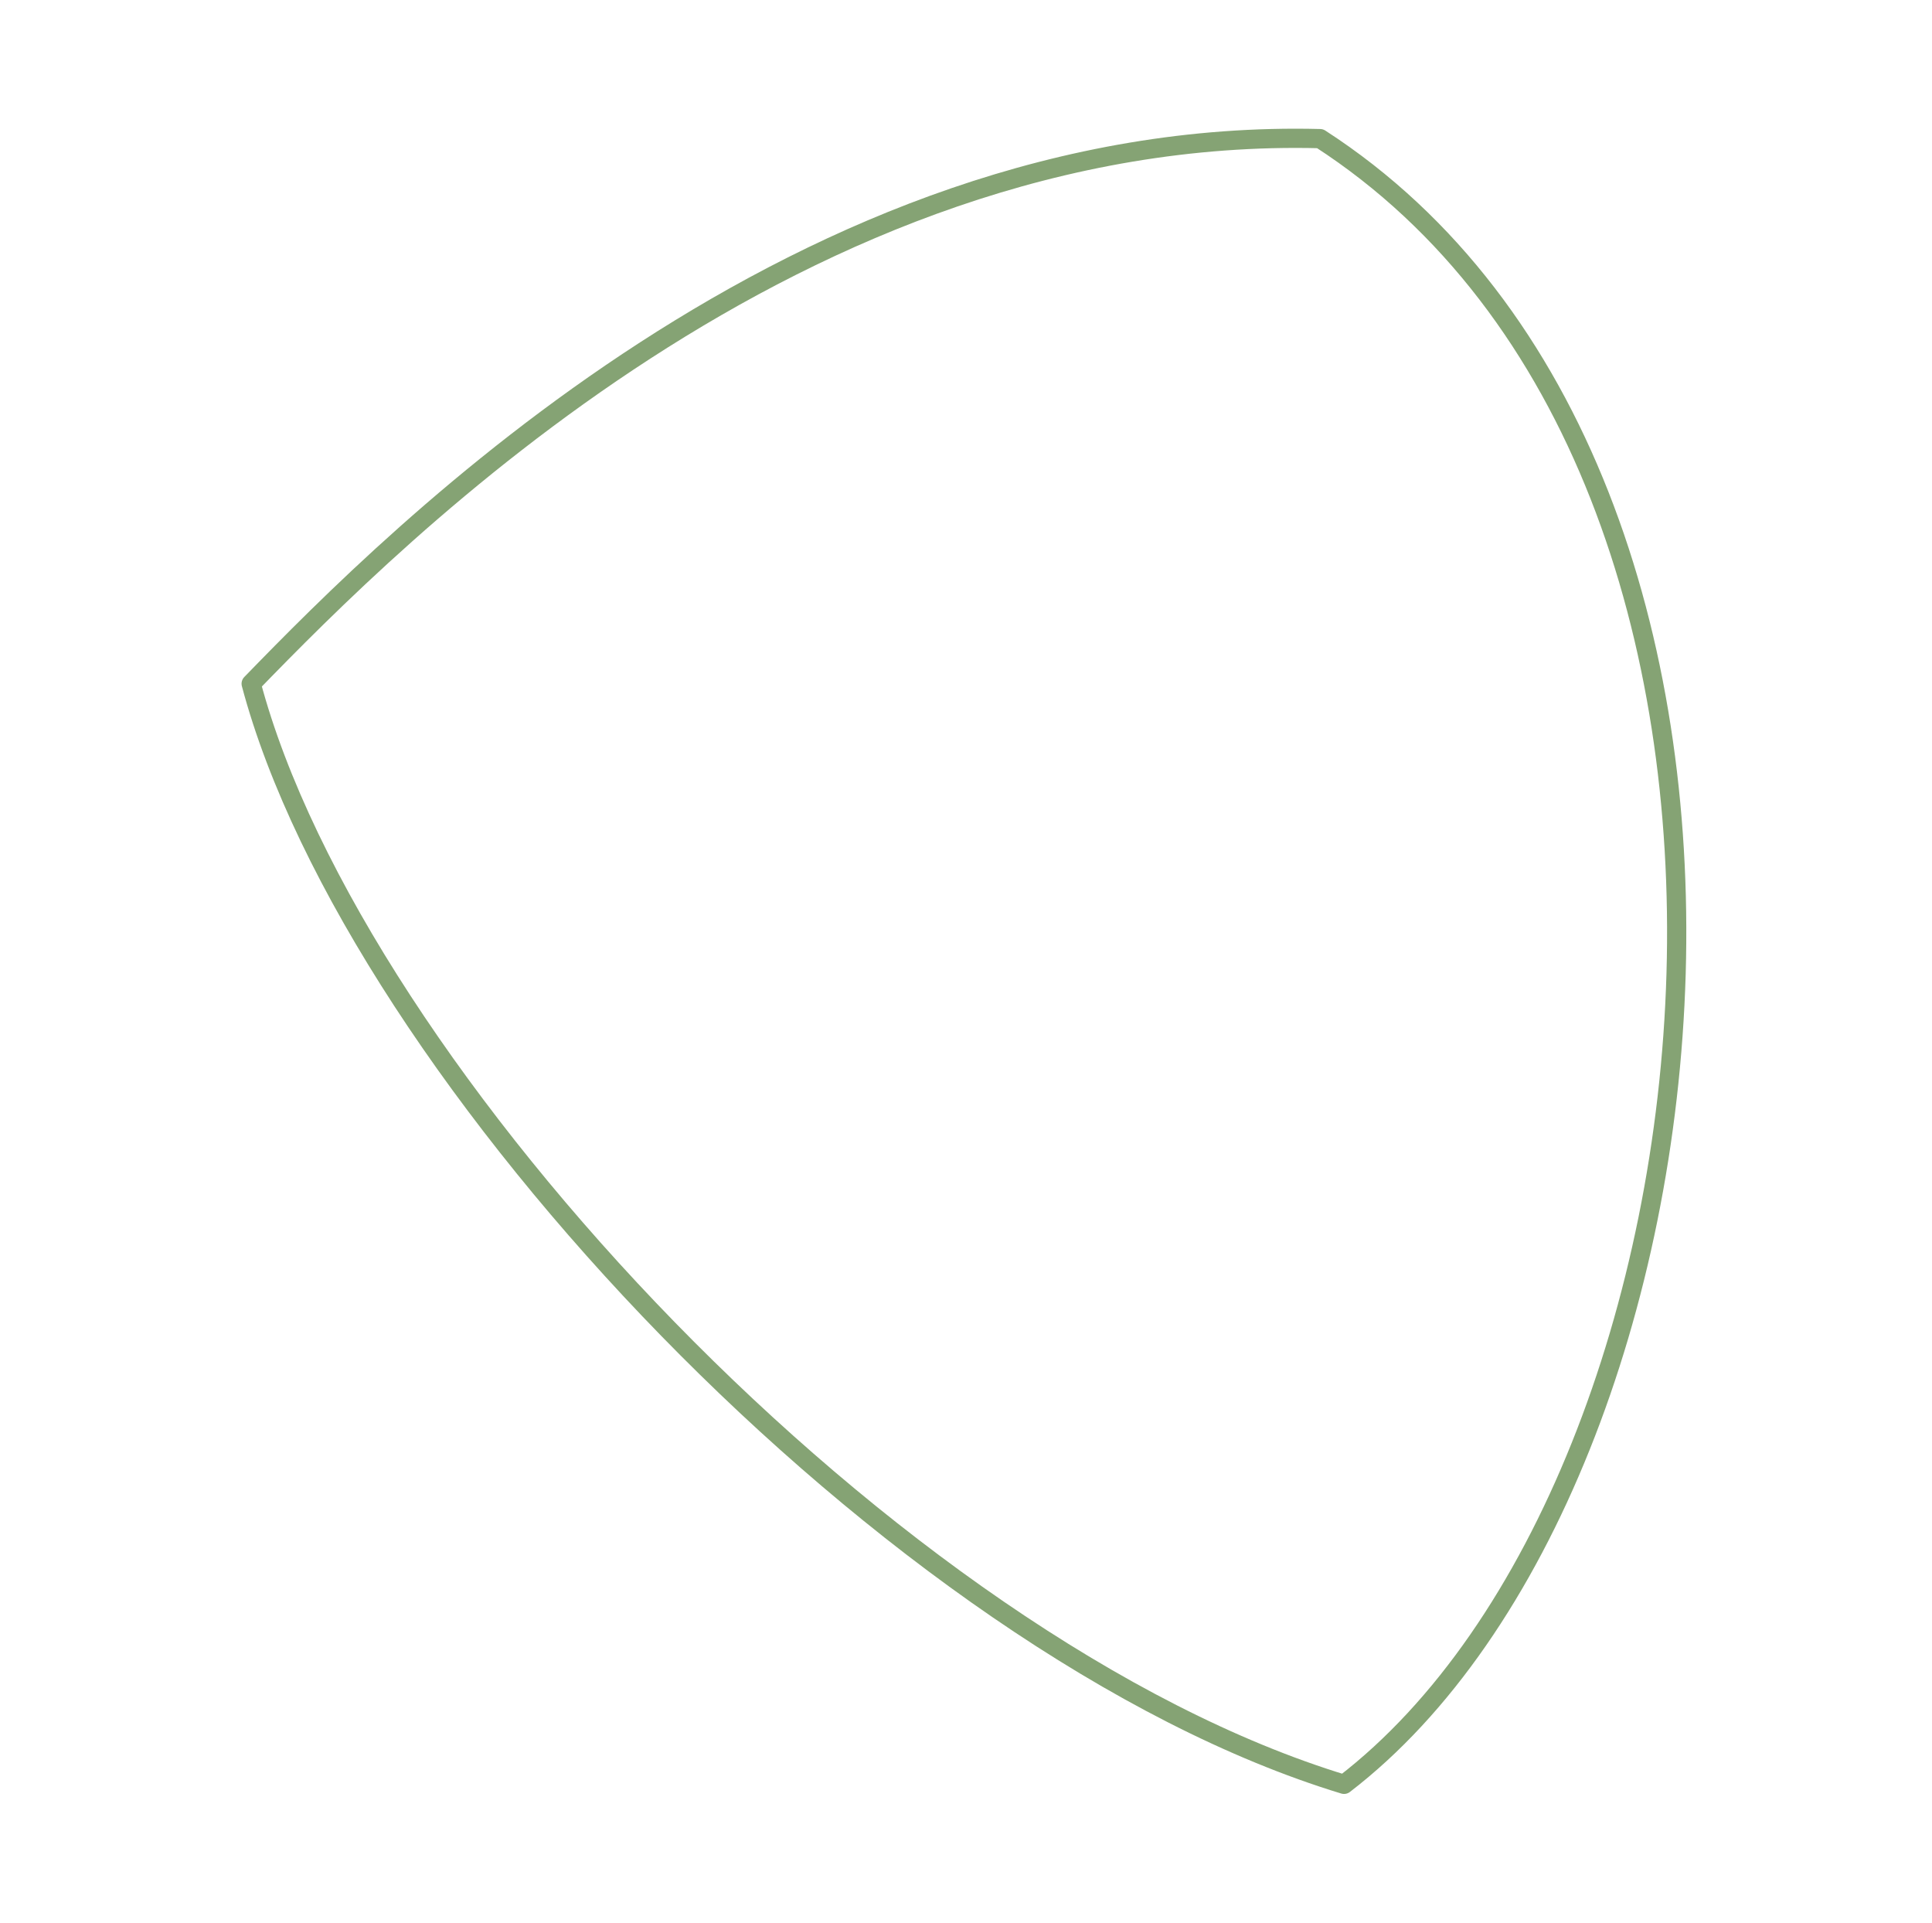
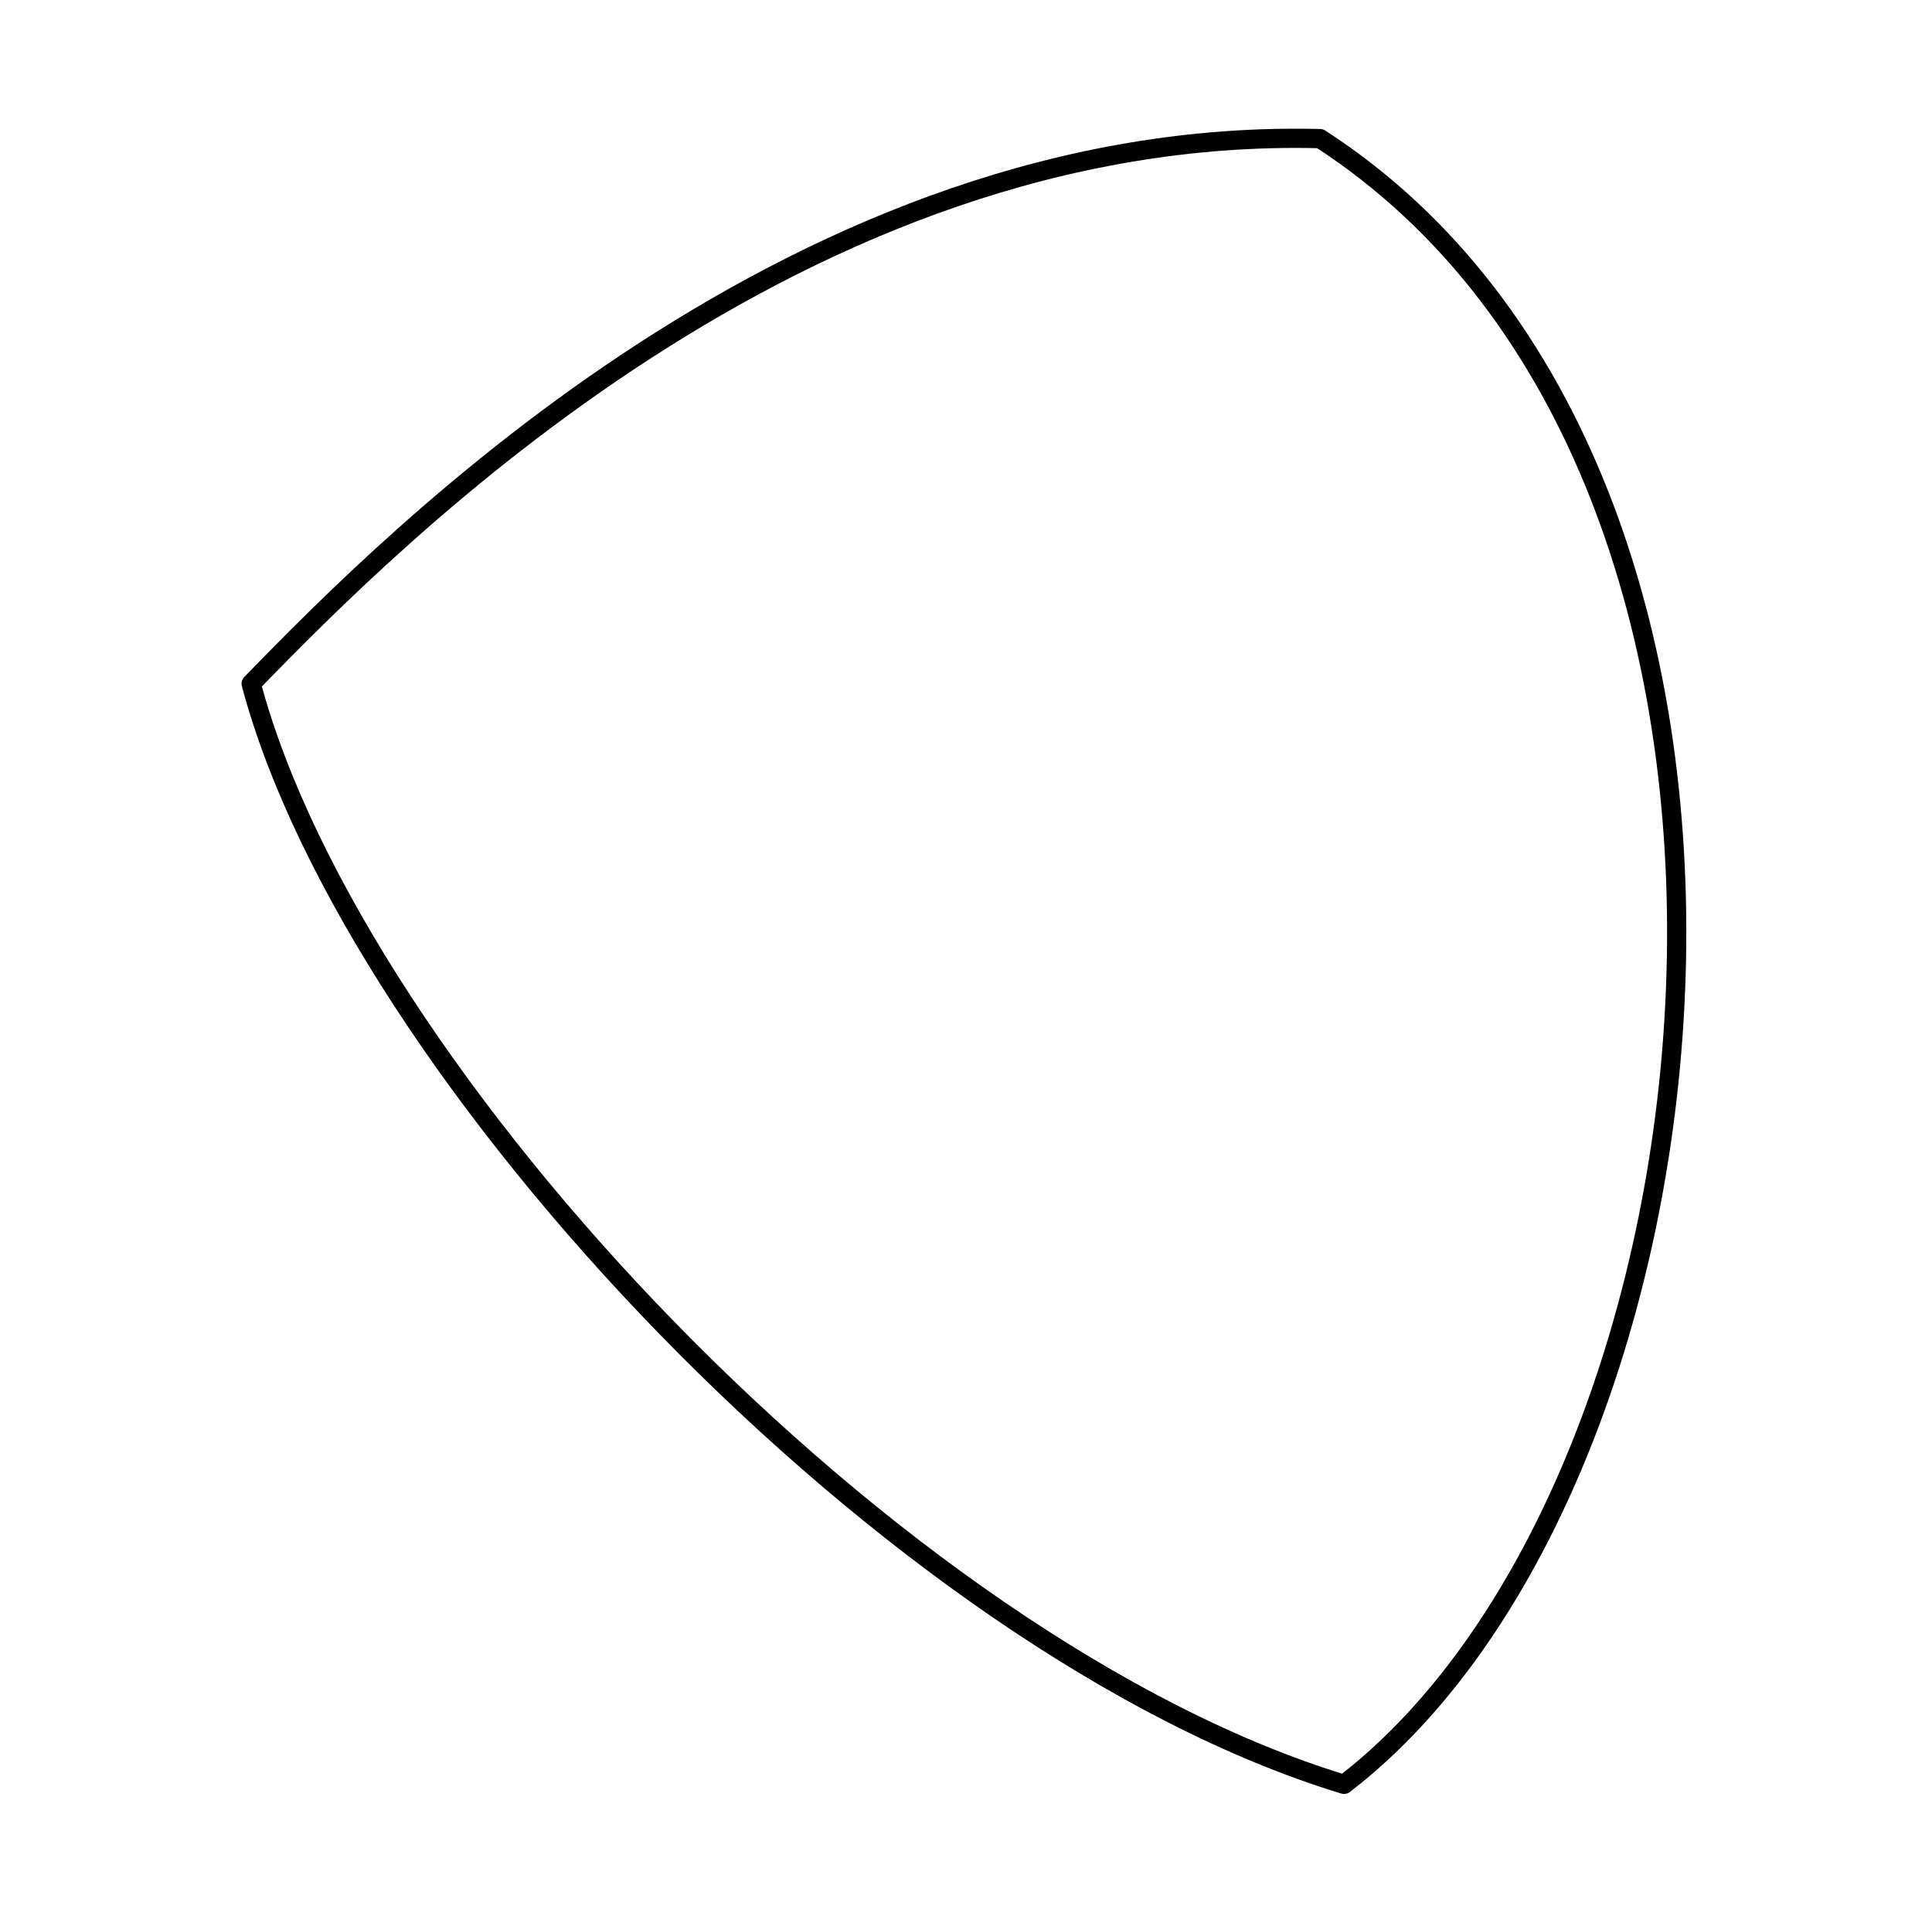
<svg xmlns="http://www.w3.org/2000/svg" width="201" height="200" viewBox="0 0 201 200" fill="none">
-   <path d="M137.336 14.42C83.378 13.045 41.153 55.647 26.131 71.122C36.924 111.7 93.067 171.378 139.83 185.611C181.034 153.969 191.579 49.501 137.336 14.42Z" stroke="#85A374" stroke-width="2" stroke-linecap="round" stroke-linejoin="round" />
+   <path d="M137.336 14.42C83.378 13.045 41.153 55.647 26.131 71.122C36.924 111.7 93.067 171.378 139.83 185.611C181.034 153.969 191.579 49.501 137.336 14.42Z" stroke="currentColor" stroke-width="2" stroke-linecap="round" stroke-linejoin="round" />
</svg>
